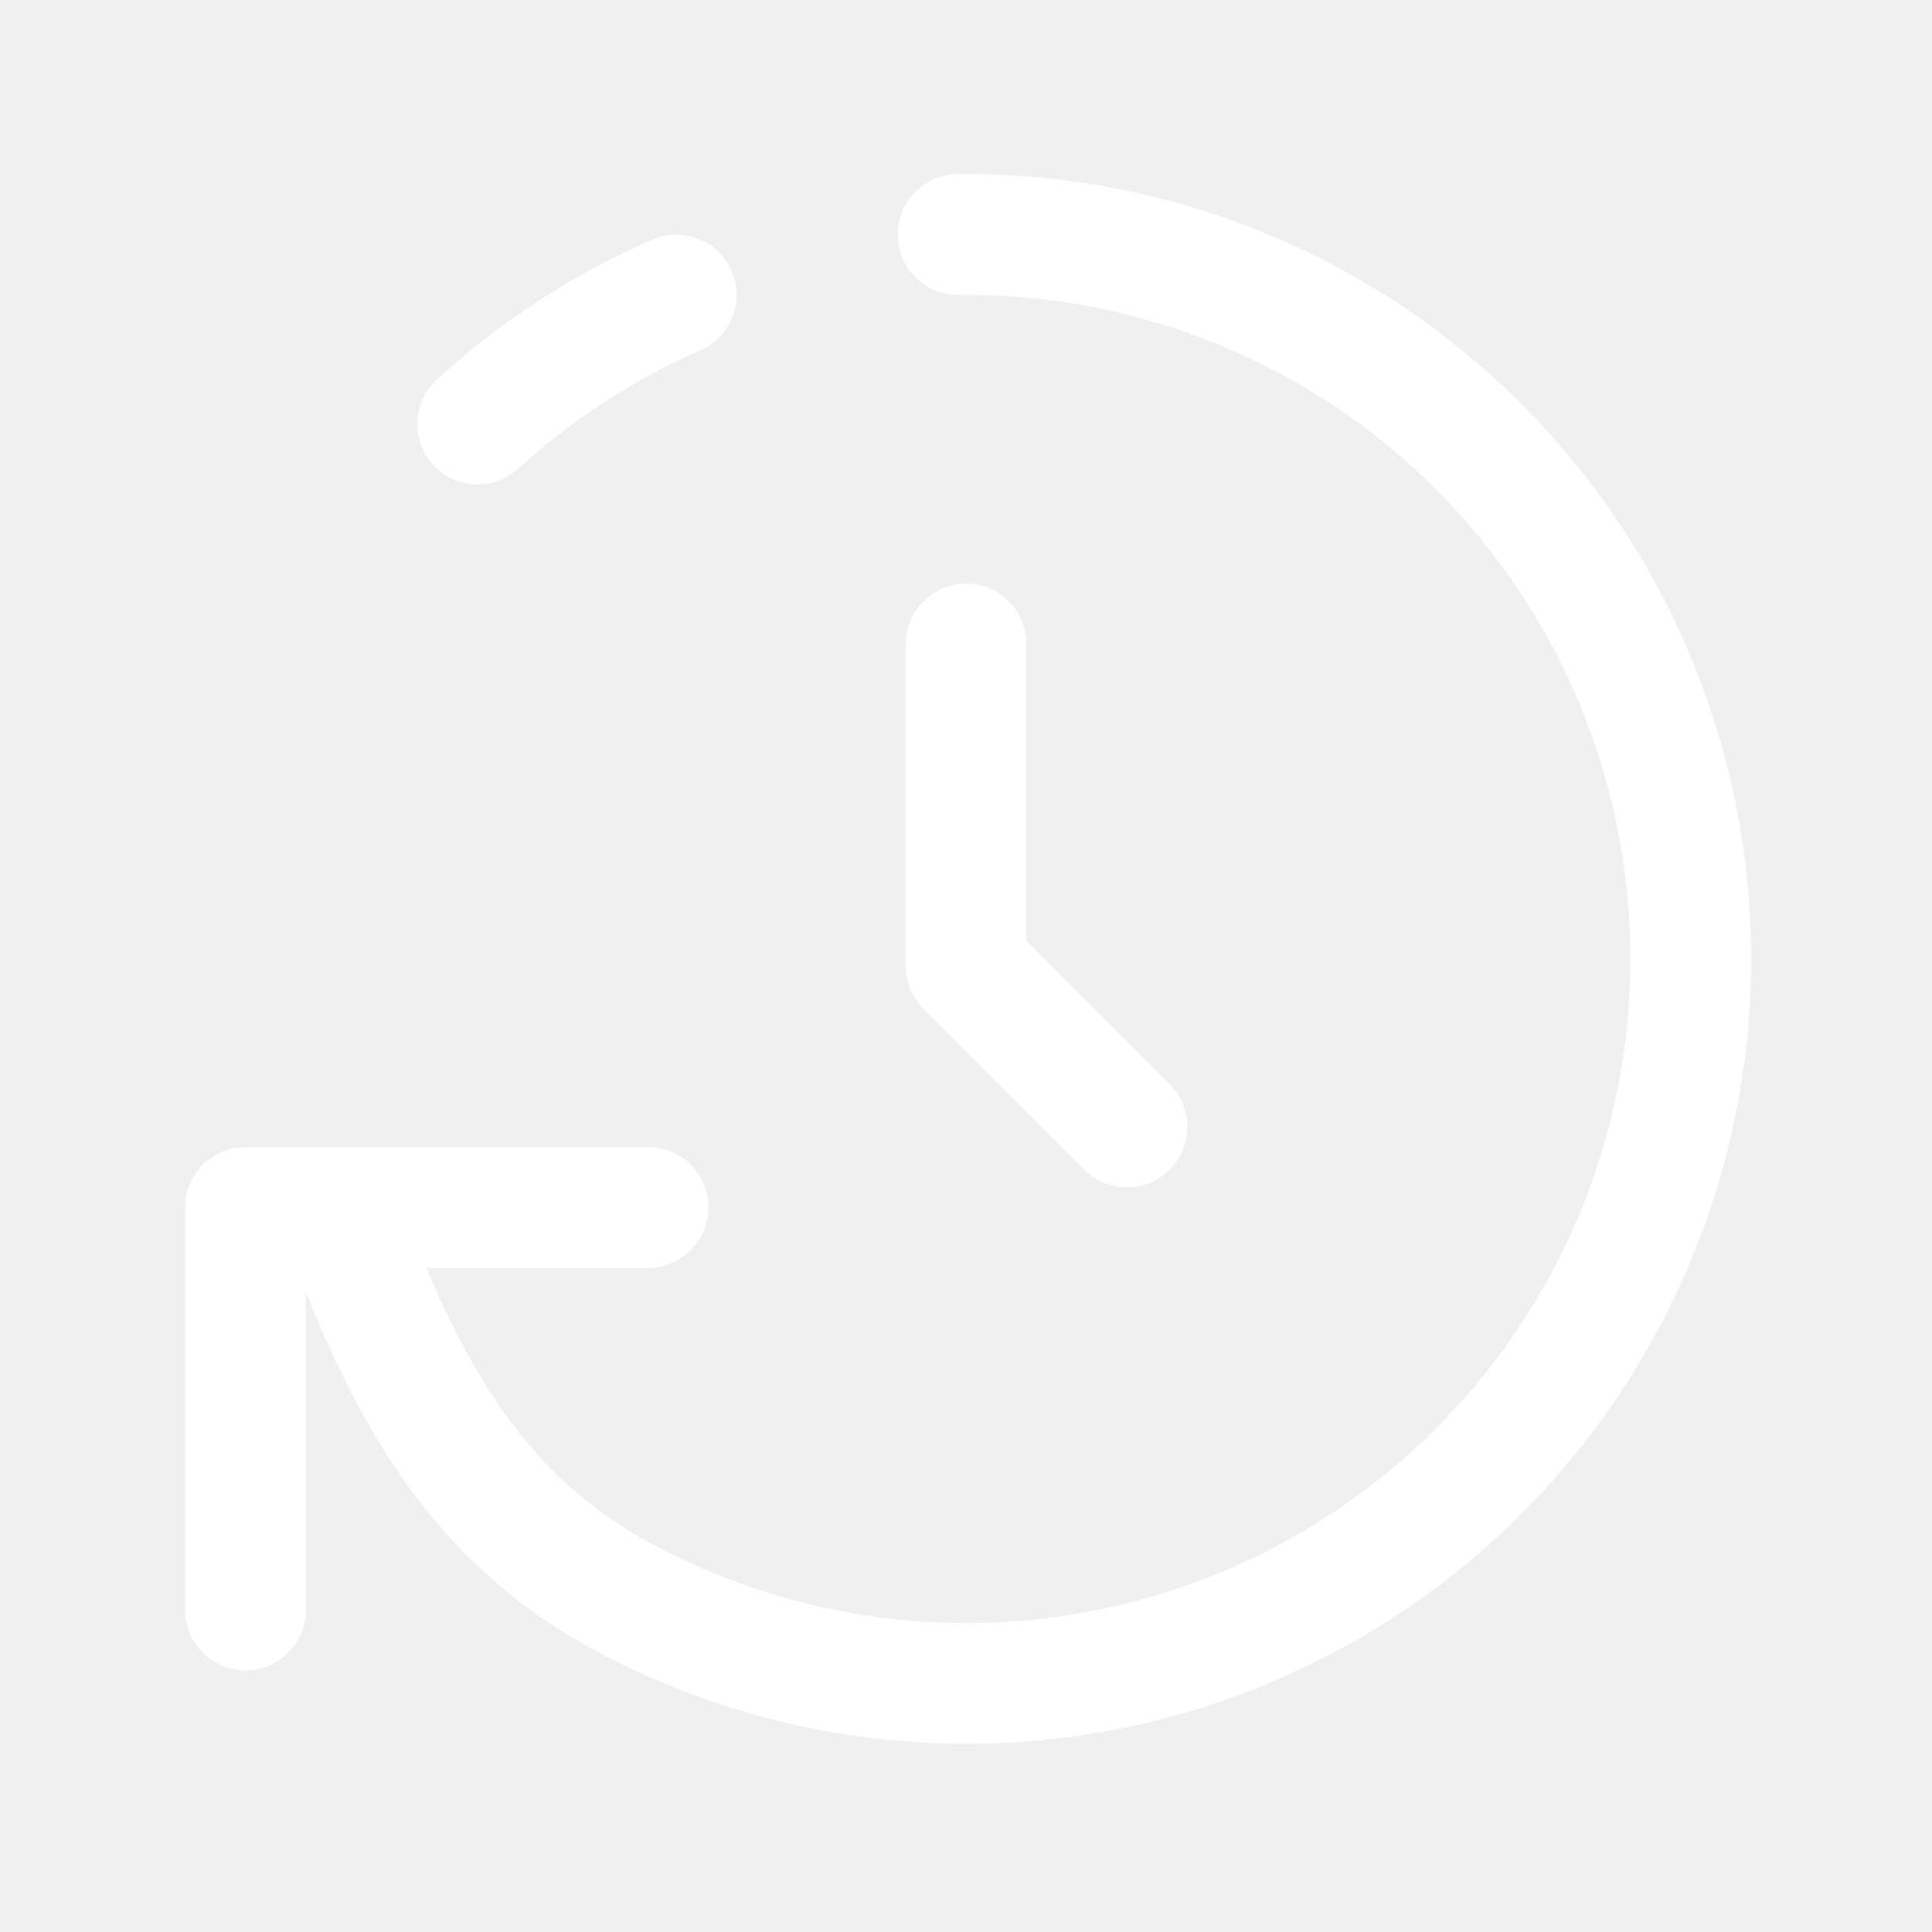
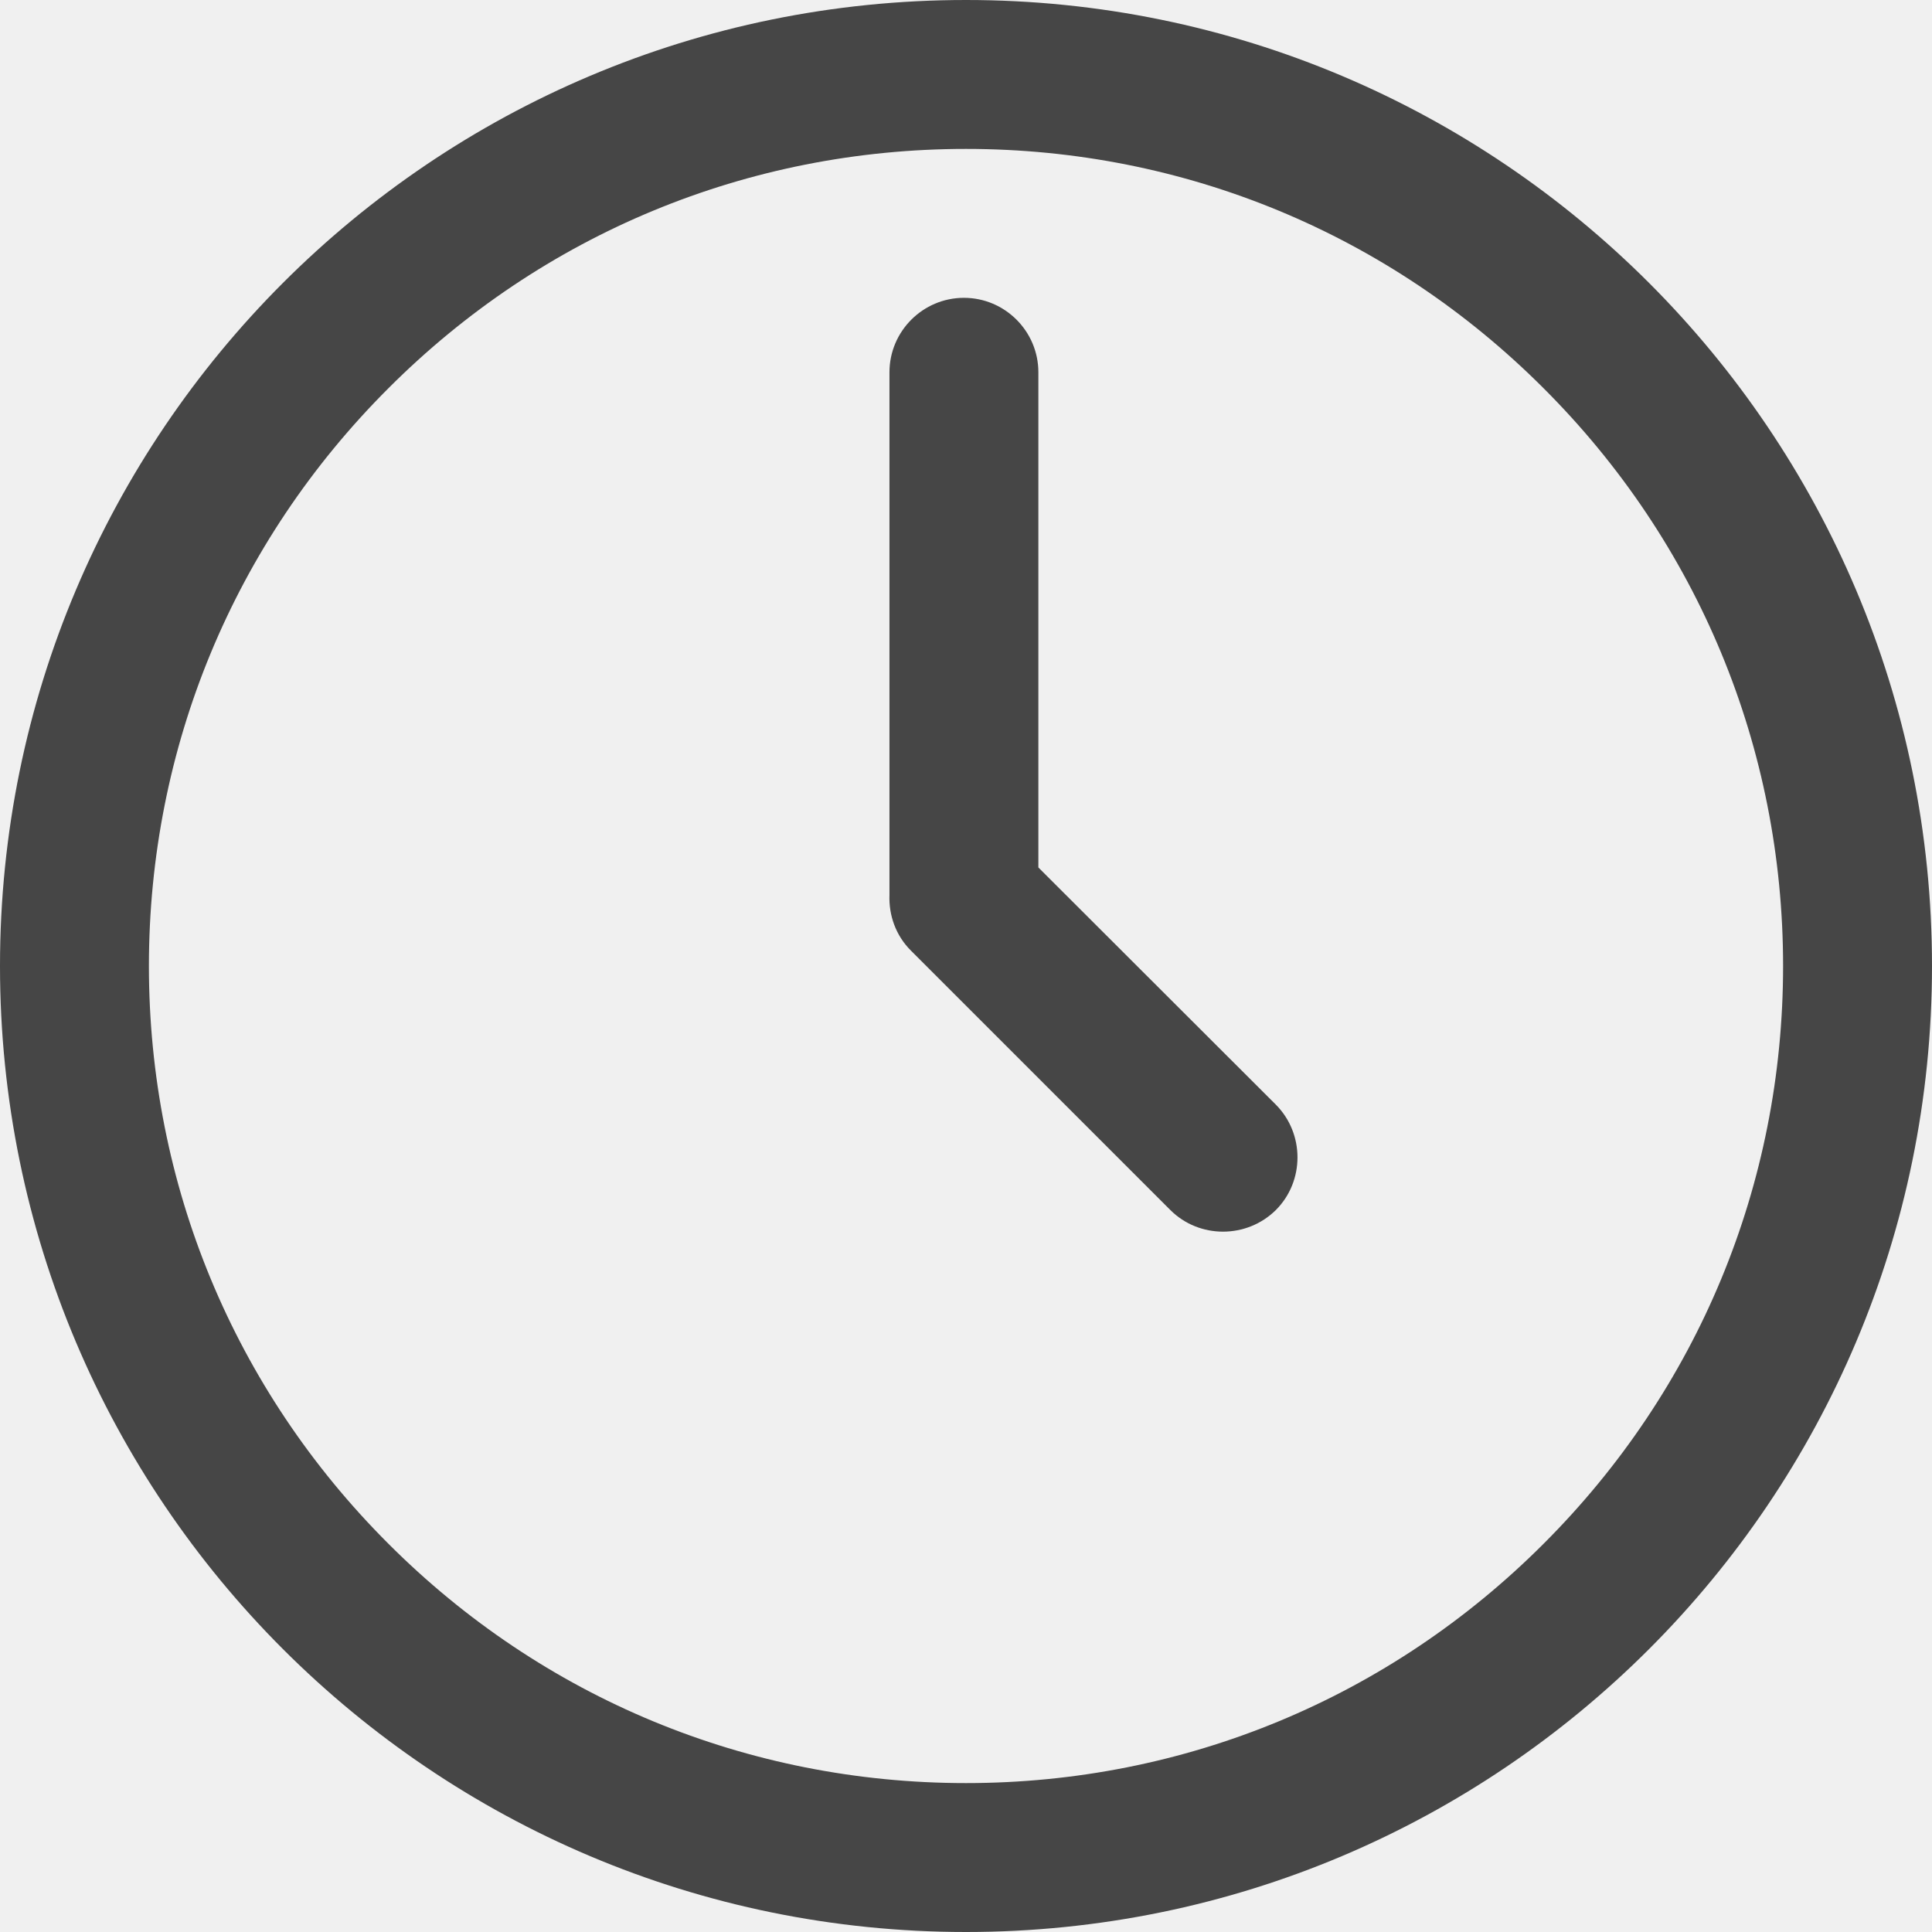
- <svg xmlns="http://www.w3.org/2000/svg" width="24" height="24" viewBox="0 0 24 24" fill="none">
-   <g clip-path="url(#clip0_33051_16076)">
-     <path d="M12 8V12L14 14" stroke="white" stroke-width="1.5" stroke-linecap="round" stroke-linejoin="round" />
-     <path d="M5.933 5.268C6.668 4.596 7.503 4.057 8.4 3.665M11.901 2.913C13.186 2.898 14.448 3.159 15.607 3.665C16.442 4.03 17.224 4.522 17.921 5.131C18.611 5.733 19.2 6.432 19.672 7.2C20.339 8.286 20.773 9.51 20.934 10.796C21.209 12.99 20.665 15.209 19.408 17.028C18.151 18.847 16.269 20.14 14.119 20.66C11.97 21.18 9.704 20.89 7.755 19.846C5.806 18.802 4.959 17.077 4.2 15M3.05 20V15H8.05" stroke="white" stroke-width="1.5" stroke-linecap="round" stroke-linejoin="round" />
-   </g>
-   <defs>
-     <clipPath id="clip0_33051_16076">
-       <rect width="24" height="24" fill="white" />
-     </clipPath>
-   </defs>
+ <svg xmlns="http://www.w3.org/2000/svg" width="13" height="13" viewBox="0 0 13 13" fill="none">
+   <path d="M6.5 0C2.91 0 0 2.91 0 6.5C0 10.09 2.91 13 6.5 13C10.09 13 13 10.09 13 6.5C13 2.91 10.09 0 6.5 0ZM10.387 10.387C9.349 11.426 7.969 11.998 6.5 11.998C5.031 11.998 3.651 11.426 2.613 10.387C1.574 9.349 1.002 7.969 1.002 6.5C1.002 5.031 1.574 3.651 2.613 2.613C3.651 1.574 5.031 1.002 6.5 1.002C7.969 1.002 9.349 1.574 10.387 2.613C11.426 3.651 11.998 5.031 11.998 6.5C11.998 7.969 11.426 9.349 10.387 10.387Z" fill="#464646" />
+   <path d="M6.987 5.837V2.505C6.987 2.229 6.762 2.004 6.486 2.004C6.21 2.004 5.985 2.229 5.985 2.505V6.023C5.98 6.158 6.027 6.295 6.13 6.397L7.875 8.142C8.069 8.336 8.389 8.336 8.585 8.142C8.779 7.948 8.779 7.628 8.585 7.433L6.987 5.837Z" fill="#464646" />
</svg>
